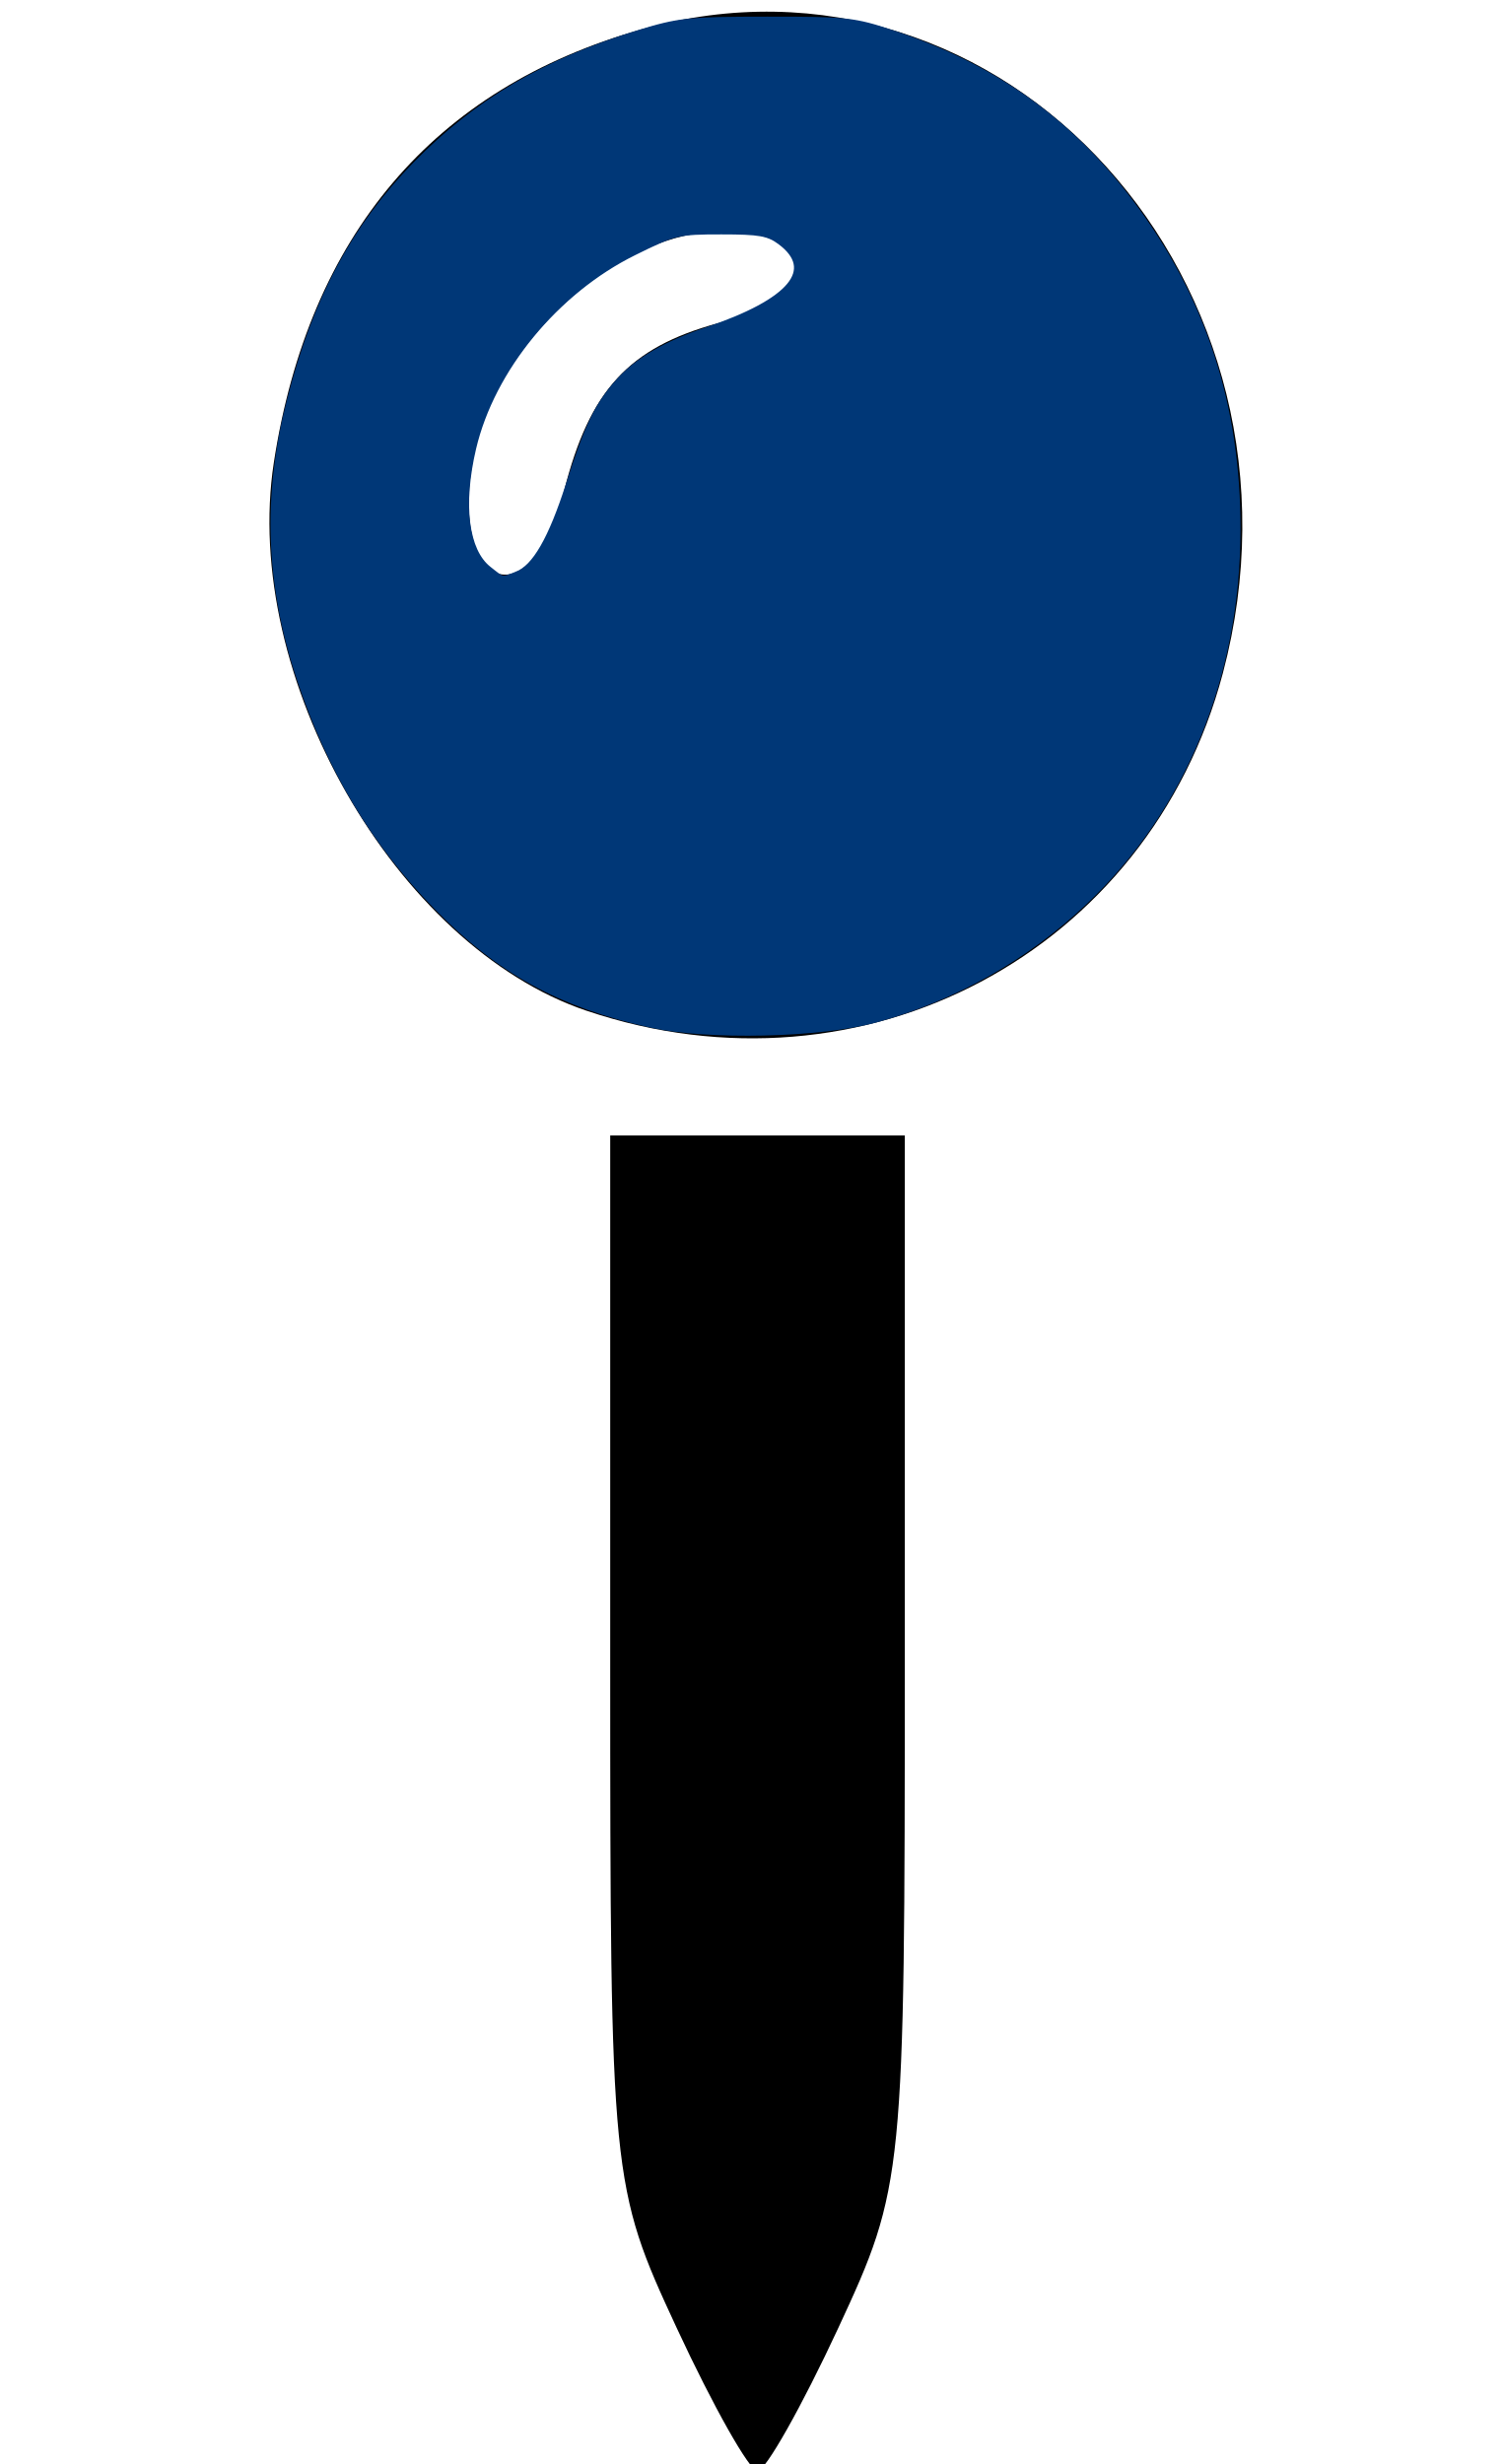
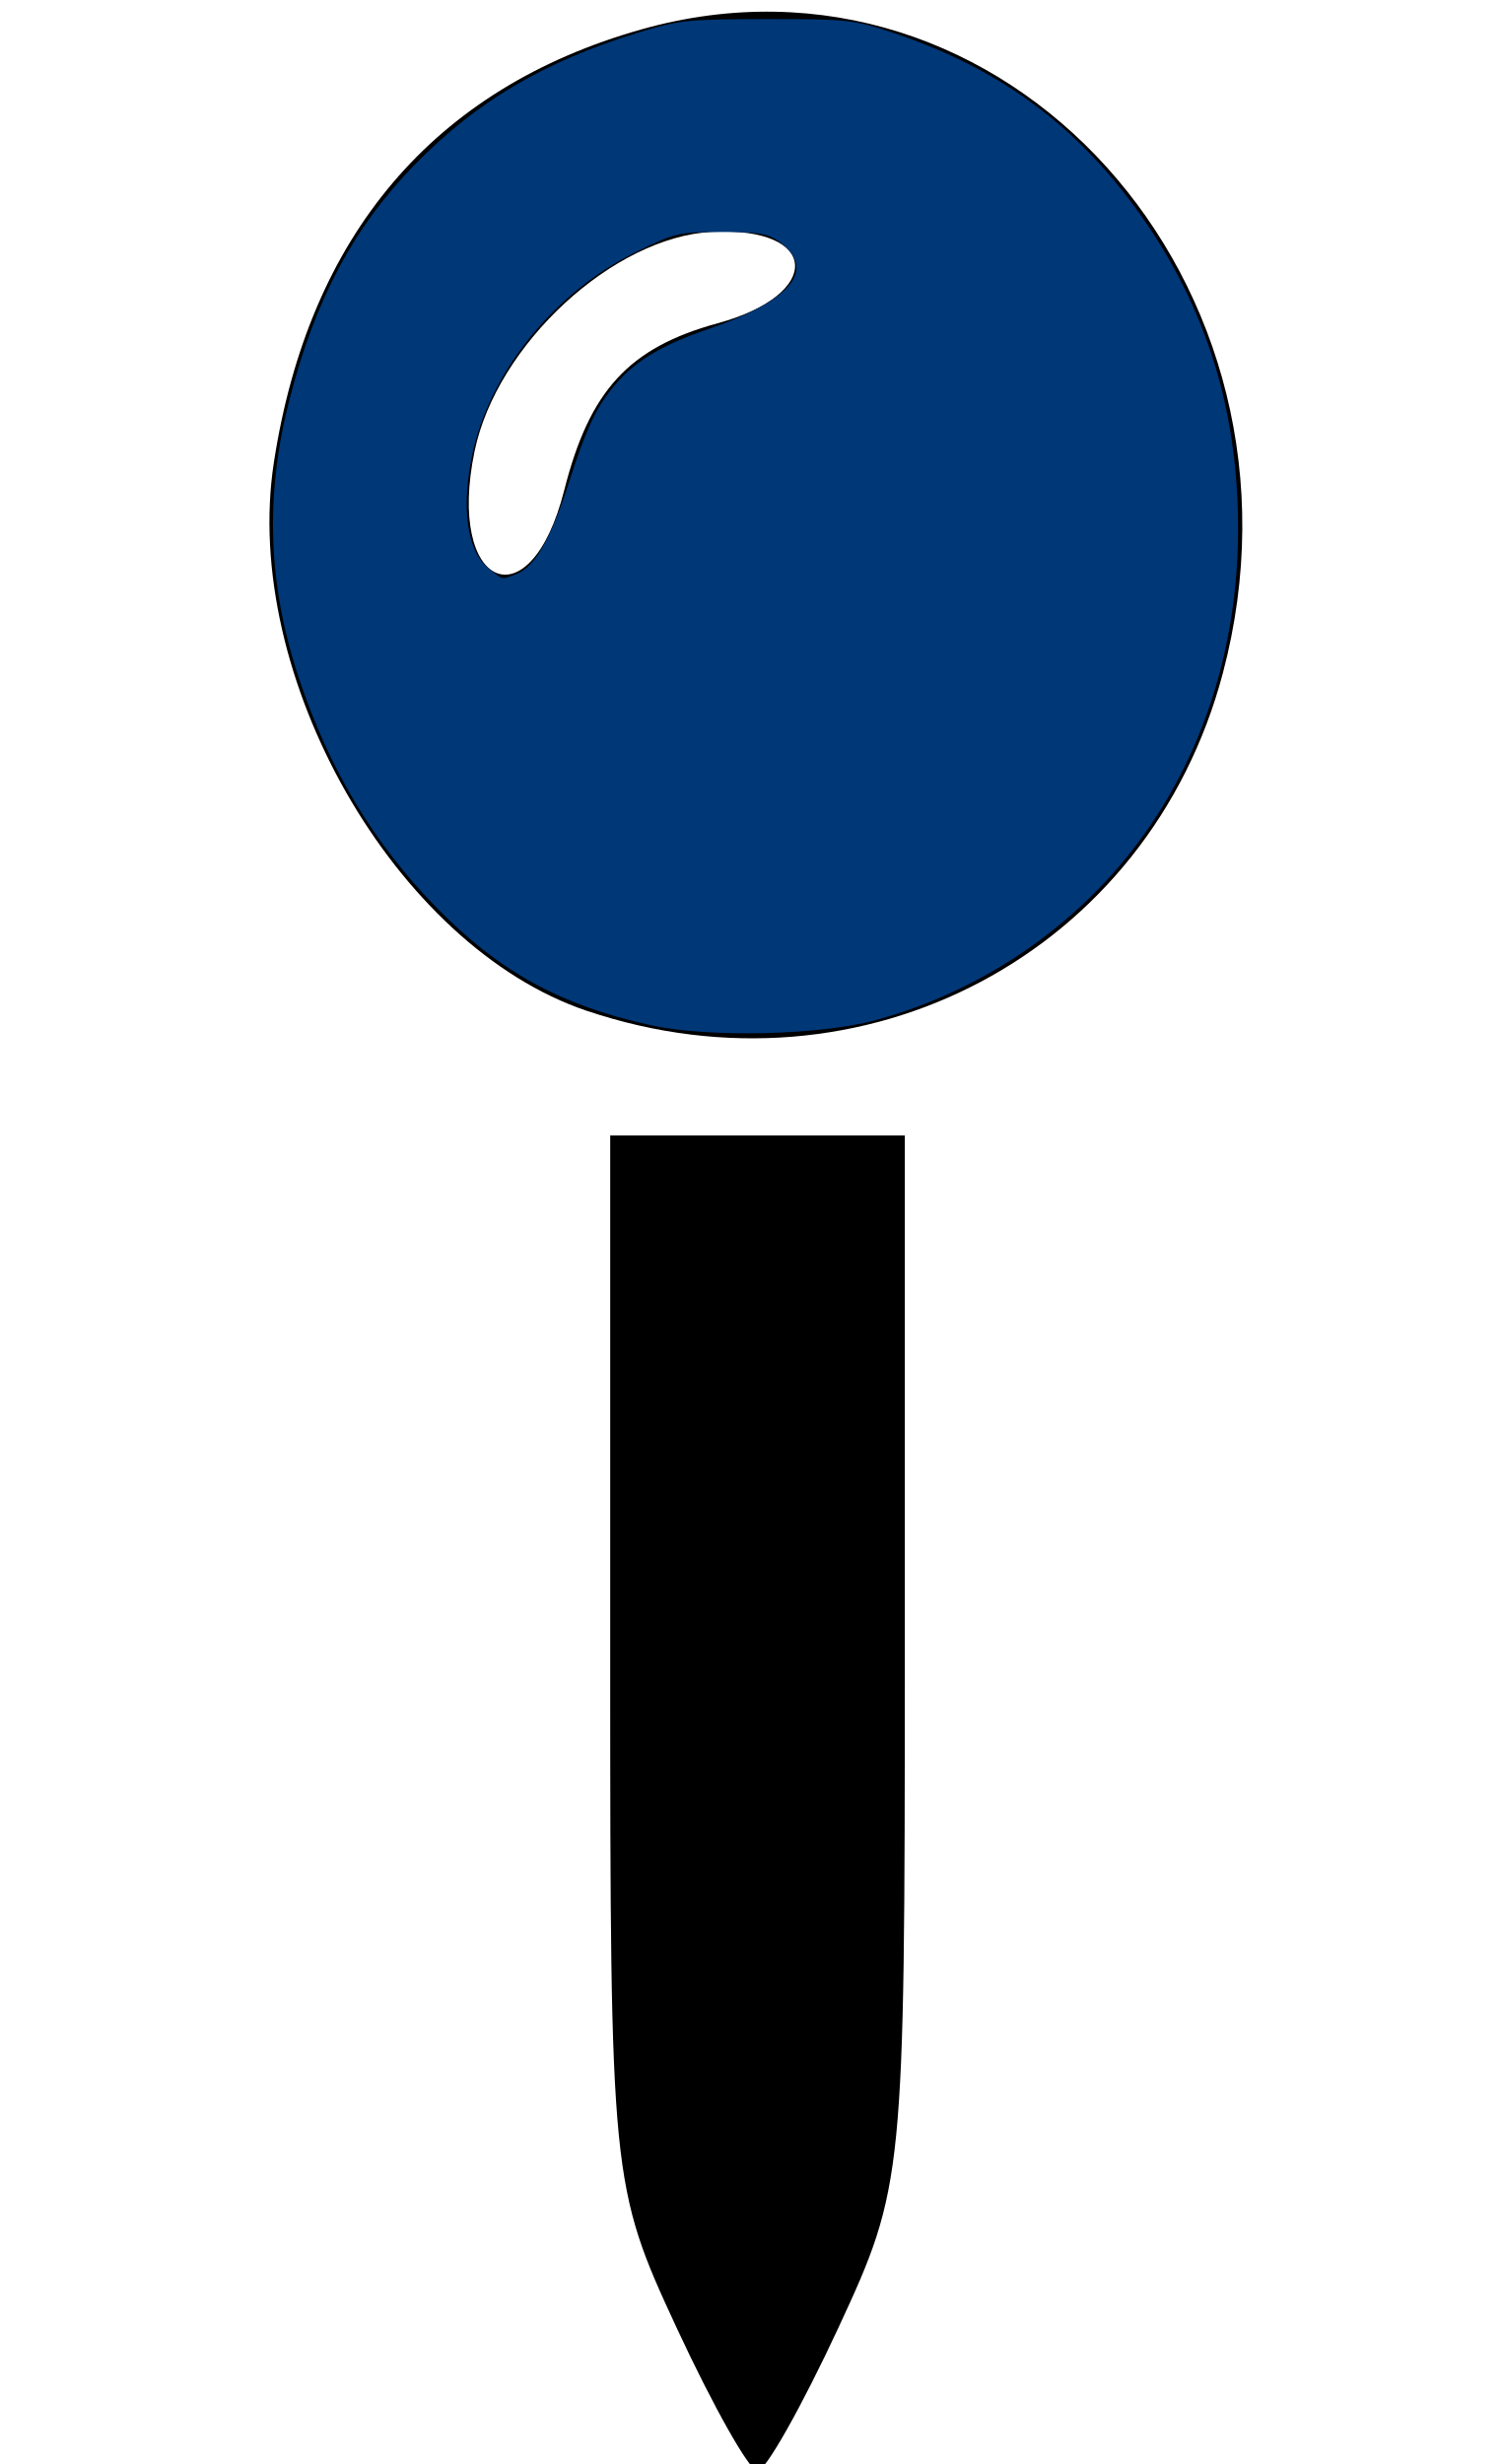
<svg xmlns="http://www.w3.org/2000/svg" width="25mm" height="41mm" viewBox="0 0 25 41" version="1.1" id="svg8">
  <defs id="defs2" />
  <g id="layer1" transform="translate(0,-256)">
-     <path style="fill:#000000;stroke-width:0.42" d="m 11.26,294.735 c -1.092,-2.352 -1.106,-2.496 -1.106,-11.112 v -8.729 h 2.451 2.451 v 8.729 c 0,8.616 -0.014,8.76 -1.106,11.112 -0.609,1.311 -1.214,2.383 -1.345,2.383 -0.131,0 -0.736,-1.072 -1.345,-2.383 z M 9.765,272.82 c -3.187,-1.073 -5.754,-5.571 -5.208,-9.125 0.581,-3.78 2.66,-6.23 6.116,-7.206 6.026,-1.702 11.391,4.239 9.675,10.714 -1.232,4.648 -5.978,7.168 -10.582,5.617 z m -0.376,-8.663 c 0.421,-1.661 1.076,-2.374 2.553,-2.778 1.766,-0.483 1.697,-1.61 -0.092,-1.521 -1.643,0.082 -3.584,1.873 -3.953,3.65 -0.475,2.283 0.924,2.892 1.492,0.649 z" id="path3724" />
-     <path style="fill:#003777;stroke:#003777;stroke-width:0.305" d="M 40.913,64.472 C 35.24,63.22 31.395,61.107 27.447,57.073 23.511,53.052 20.692,48.357 18.811,42.692 16.842,36.764 16.648,31.194 18.2,25.151 c 1.632,-6.355 4.047,-10.877 7.924,-14.837 3.849,-3.933 8.122,-6.451 14.028,-8.267 2.548,-0.784 3.12,-0.844 8.079,-0.847 5.048,-0.003 5.476,0.043 7.928,0.859 6.341,2.11 11.083,5.478 14.96,10.622 4.56,6.051 6.767,12.812 6.746,20.66 -0.025,9.223 -3.444,17.539 -9.619,23.395 -3.705,3.513 -8.236,6.067 -13.154,7.415 -3.51,0.962 -10.557,1.122 -14.178,0.322 z M 32.495,36.097 c 1.126,-0.428 2.148,-2.205 3.252,-5.653 1.161,-3.627 1.796,-4.95 3.075,-6.406 1.206,-1.374 2.95,-2.399 5.635,-3.312 5.3,-1.802 6.93,-3.755 4.589,-5.497 -0.729,-0.542 -1.292,-0.64 -3.682,-0.64 -2.715,0 -2.921,0.05 -5.495,1.325 -4.895,2.425 -8.905,7.311 -10.075,12.275 -0.839,3.561 -0.475,6.453 0.955,7.578 0.926,0.729 0.775,0.7 1.746,0.331 z" id="path12" transform="matrix(0.2645833,0,0,0.2645833,0,256)" />
+     <path style="fill:#000000" d="m 11.26,294.735 c -1.092,-2.352 -1.106,-2.496 -1.106,-11.112 v -8.729 h 2.451 2.451 v 8.729 c 0,8.616 -0.014,8.76 -1.106,11.112 -0.609,1.311 -1.214,2.383 -1.345,2.383 -0.131,0 -0.736,-1.072 -1.345,-2.383 z M 9.765,272.82 c -3.187,-1.073 -5.754,-5.571 -5.208,-9.125 0.581,-3.78 2.66,-6.23 6.116,-7.206 6.026,-1.702 11.391,4.239 9.675,10.714 -1.232,4.648 -5.978,7.168 -10.582,5.617 z m -0.376,-8.663 c 0.421,-1.661 1.076,-2.374 2.553,-2.778 1.766,-0.483 1.697,-1.61 -0.092,-1.521 -1.643,0.082 -3.584,1.873 -3.953,3.65 -0.475,2.283 0.924,2.892 1.492,0.649 z" id="path3724" />
+     <path style="fill:#003777" d="M 40.913,64.472 C 35.24,63.22 31.395,61.107 27.447,57.073 23.511,53.052 20.692,48.357 18.811,42.692 16.842,36.764 16.648,31.194 18.2,25.151 c 1.632,-6.355 4.047,-10.877 7.924,-14.837 3.849,-3.933 8.122,-6.451 14.028,-8.267 2.548,-0.784 3.12,-0.844 8.079,-0.847 5.048,-0.003 5.476,0.043 7.928,0.859 6.341,2.11 11.083,5.478 14.96,10.622 4.56,6.051 6.767,12.812 6.746,20.66 -0.025,9.223 -3.444,17.539 -9.619,23.395 -3.705,3.513 -8.236,6.067 -13.154,7.415 -3.51,0.962 -10.557,1.122 -14.178,0.322 z M 32.495,36.097 c 1.126,-0.428 2.148,-2.205 3.252,-5.653 1.161,-3.627 1.796,-4.95 3.075,-6.406 1.206,-1.374 2.95,-2.399 5.635,-3.312 5.3,-1.802 6.93,-3.755 4.589,-5.497 -0.729,-0.542 -1.292,-0.64 -3.682,-0.64 -2.715,0 -2.921,0.05 -5.495,1.325 -4.895,2.425 -8.905,7.311 -10.075,12.275 -0.839,3.561 -0.475,6.453 0.955,7.578 0.926,0.729 0.775,0.7 1.746,0.331 z" id="path12" transform="matrix(0.2645833,0,0,0.2645833,0,256)" />
  </g>
</svg>
